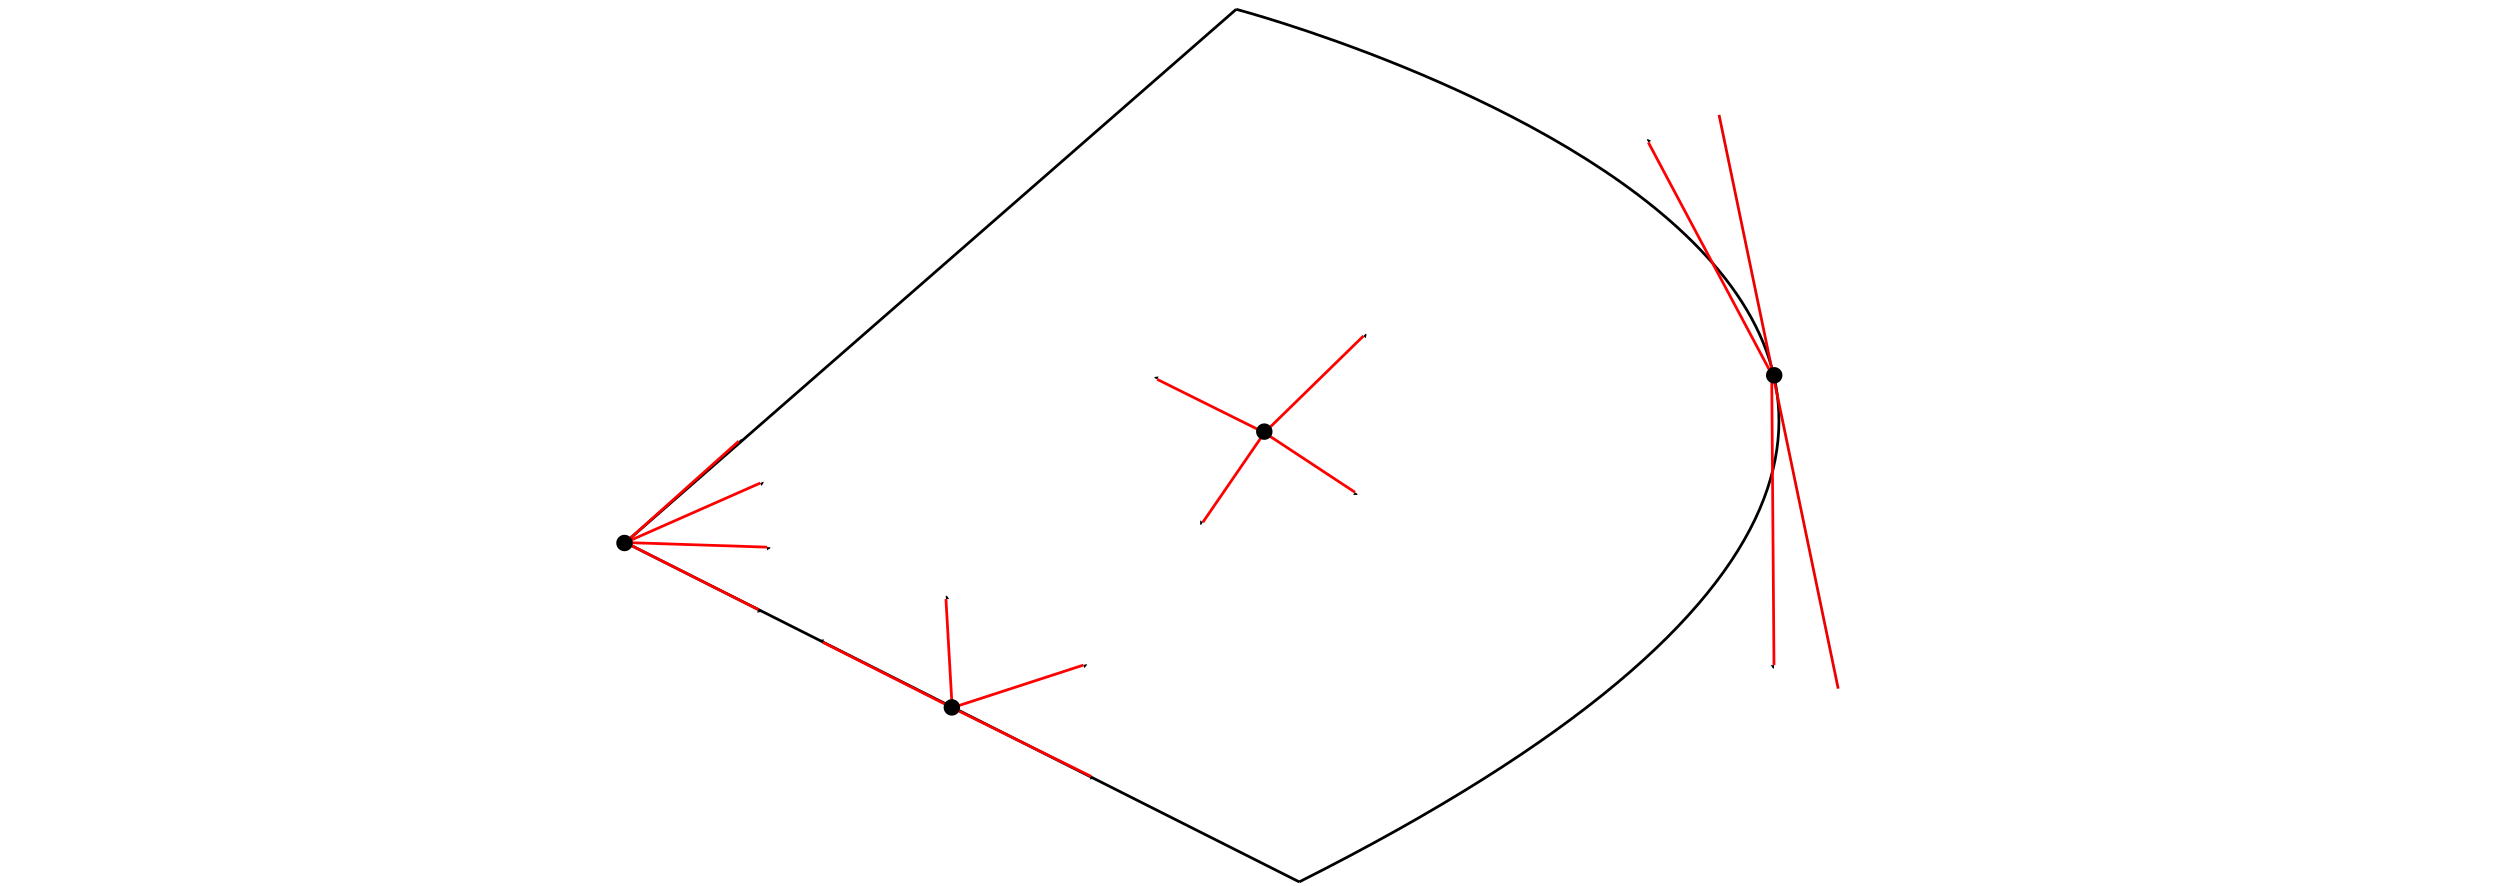
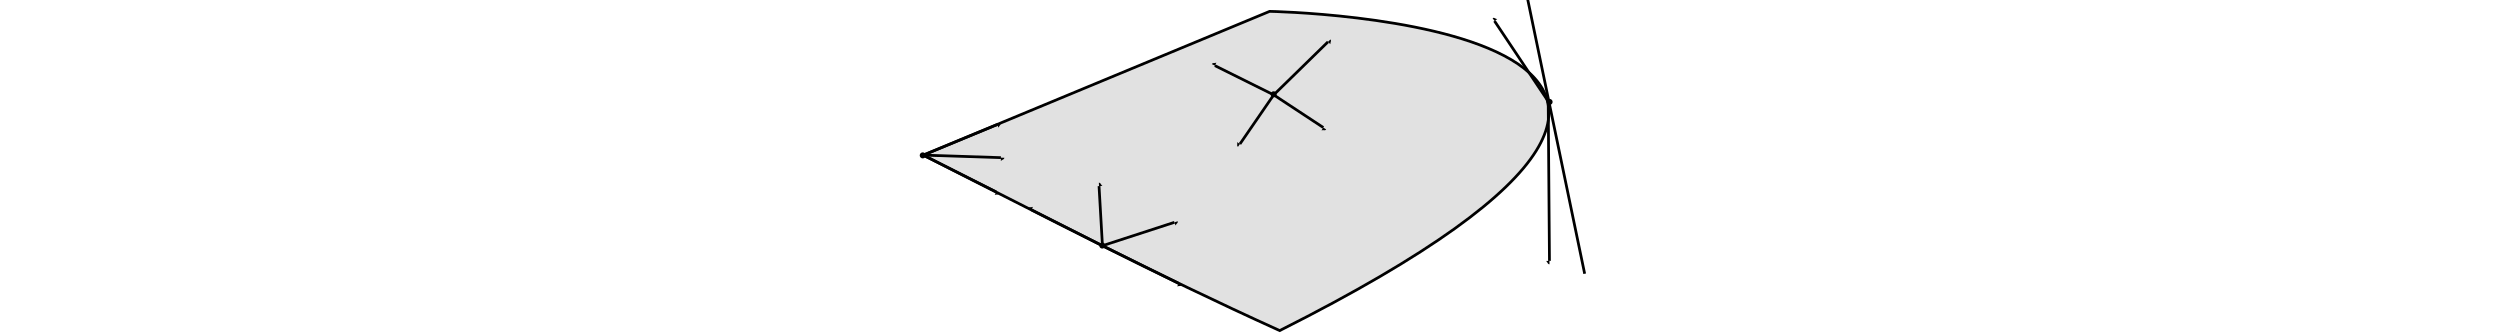
- <svg xmlns="http://www.w3.org/2000/svg" width="240mm" height="85mm" viewBox="0 0 240 85" version="1.1" id="svg8">
+ <svg xmlns="http://www.w3.org/2000/svg" width="240mm" height="32mm" viewBox="0 0 240 32" version="1.1" id="svg8">
  <defs id="defs2">
    <marker style="overflow:visible" id="Arrow2Lend" refX="0" refY="0" orient="auto">
      <path transform="matrix(-1.1,0,0,-1.1,-1.1,0)" d="M 8.719,4.034 -2.207,0.016 8.719,-4.002 c -1.745,2.372 -1.735,5.617 -6e-7,8.035 z" style="fill:context-stroke;fill-rule:evenodd;stroke-width:0.625;stroke-linejoin:round" id="path1325" />
    </marker>
    <marker style="overflow:visible" id="Arrow1Lend" refX="0" refY="0" orient="auto">
      <path transform="matrix(-0.8,0,0,-0.8,-10,0)" style="fill:context-stroke;fill-rule:evenodd;stroke:context-stroke;stroke-width:1pt" d="M 0,0 5,-5 -12.5,0 5,5 Z" id="path1307" />
    </marker>
    <marker style="overflow:visible" id="Arrow2Lend-0" refX="0" refY="0" orient="auto">
      <path transform="matrix(-1.1,0,0,-1.1,-1.1,0)" d="M 8.719,4.034 -2.207,0.016 8.719,-4.002 c -1.745,2.372 -1.735,5.617 -6e-7,8.035 z" style="fill:context-stroke;fill-rule:evenodd;stroke-width:0.625;stroke-linejoin:round" id="path1325-6" />
    </marker>
    <marker style="overflow:visible" id="Arrow2Lend-9" refX="0" refY="0" orient="auto">
      <path transform="matrix(-1.1,0,0,-1.1,-1.1,0)" d="M 8.719,4.034 -2.207,0.016 8.719,-4.002 c -1.745,2.372 -1.735,5.617 -6e-7,8.035 z" style="fill:context-stroke;fill-rule:evenodd;stroke-width:0.625;stroke-linejoin:round" id="path1325-8" />
    </marker>
    <marker style="overflow:visible" id="Arrow2Lend-8" refX="0" refY="0" orient="auto">
      <path transform="matrix(-1.1,0,0,-1.1,-1.1,0)" d="M 8.719,4.034 -2.207,0.016 8.719,-4.002 c -1.745,2.372 -1.735,5.617 -6e-7,8.035 z" style="fill:context-stroke;fill-rule:evenodd;stroke-width:0.625;stroke-linejoin:round" id="path1325-1" />
    </marker>
    <marker style="overflow:visible" id="Arrow2Lend-3" refX="0" refY="0" orient="auto">
      <path transform="matrix(-1.1,0,0,-1.1,-1.1,0)" d="M 8.719,4.034 -2.207,0.016 8.719,-4.002 c -1.745,2.372 -1.735,5.617 -6e-7,8.035 z" style="fill:context-stroke;fill-rule:evenodd;stroke-width:0.625;stroke-linejoin:round" id="path1325-19" />
    </marker>
    <marker style="overflow:visible" id="Arrow2Lend-80" refX="0" refY="0" orient="auto">
      <path transform="matrix(-1.1,0,0,-1.1,-1.1,0)" d="M 8.719,4.034 -2.207,0.016 8.719,-4.002 c -1.745,2.372 -1.735,5.617 -6e-7,8.035 z" style="fill:context-stroke;fill-rule:evenodd;stroke-width:0.625;stroke-linejoin:round" id="path1325-7" />
    </marker>
    <marker style="overflow:visible" id="Arrow2Lend-5" refX="0" refY="0" orient="auto">
      <path transform="matrix(-1.1,0,0,-1.1,-1.1,0)" d="M 8.719,4.034 -2.207,0.016 8.719,-4.002 c -1.745,2.372 -1.735,5.617 -6e-7,8.035 z" style="fill:context-stroke;fill-rule:evenodd;stroke-width:0.625;stroke-linejoin:round" id="path1325-4" />
    </marker>
    <marker style="overflow:visible" id="Arrow2Lend-04" refX="0" refY="0" orient="auto">
      <path transform="matrix(-1.1,0,0,-1.1,-1.1,0)" d="M 8.719,4.034 -2.207,0.016 8.719,-4.002 c -1.745,2.372 -1.735,5.617 -6e-7,8.035 z" style="fill:context-stroke;fill-rule:evenodd;stroke-width:0.625;stroke-linejoin:round" id="path1325-62" />
    </marker>
    <marker style="overflow:visible" id="Arrow2Lend-2" refX="0" refY="0" orient="auto">
      <path transform="matrix(-1.1,0,0,-1.1,-1.1,0)" d="M 8.719,4.034 -2.207,0.016 8.719,-4.002 c -1.745,2.372 -1.735,5.617 -6e-7,8.035 z" style="fill:context-stroke;fill-rule:evenodd;stroke-width:0.625;stroke-linejoin:round" id="path1325-2" />
    </marker>
    <marker style="overflow:visible" id="Arrow2Lend-24" refX="0" refY="0" orient="auto">
      <path transform="matrix(-1.1,0,0,-1.1,-1.1,0)" d="M 8.719,4.034 -2.207,0.016 8.719,-4.002 c -1.745,2.372 -1.735,5.617 -6e-7,8.035 z" style="fill:context-stroke;fill-rule:evenodd;stroke-width:0.625;stroke-linejoin:round" id="path1325-5" />
    </marker>
    <marker style="overflow:visible" id="Arrow2Lend-39" refX="0" refY="0" orient="auto">
      <path transform="matrix(-1.1,0,0,-1.1,-1.1,0)" d="M 8.719,4.034 -2.207,0.016 8.719,-4.002 c -1.745,2.372 -1.735,5.617 -6e-7,8.035 z" style="fill:context-stroke;fill-rule:evenodd;stroke-width:0.625;stroke-linejoin:round" id="path1325-88" />
    </marker>
    <marker style="overflow:visible" id="Arrow2Lend-1" refX="0" refY="0" orient="auto">
      <path transform="matrix(-1.1,0,0,-1.1,-1.1,0)" d="M 8.719,4.034 -2.207,0.016 8.719,-4.002 c -1.745,2.372 -1.735,5.617 -6e-7,8.035 z" style="fill:context-stroke;fill-rule:evenodd;stroke-width:0.625;stroke-linejoin:round" id="path1325-49" />
    </marker>
    <marker style="overflow:visible" id="Arrow2Lend-88" refX="0" refY="0" orient="auto">
      <path transform="matrix(-1.1,0,0,-1.1,-1.1,0)" d="M 8.719,4.034 -2.207,0.016 8.719,-4.002 c -1.745,2.372 -1.735,5.617 -6e-7,8.035 z" style="fill:context-stroke;fill-rule:evenodd;stroke-width:0.625;stroke-linejoin:round" id="path1325-53" />
    </marker>
    <marker style="overflow:visible" id="Arrow2Lend-7" refX="0" refY="0" orient="auto">
      <path transform="matrix(-1.1,0,0,-1.1,-1.1,0)" d="M 8.719,4.034 -2.207,0.016 8.719,-4.002 c -1.745,2.372 -1.735,5.617 -6e-7,8.035 z" style="fill:context-stroke;fill-rule:evenodd;stroke-width:0.625;stroke-linejoin:round" id="path1325-64" />
    </marker>
    <marker id="marker-arrow-1" orient="auto-start-reverse" refY="0" refX="0" markerHeight="3" markerWidth="2">
      <g transform="scale(1.393333)" id="g1014">
        <path d="M -1.554,2.072 C -1.425,1.295 0,0.13 0.389,0 0,-0.13 -1.425,-1.295 -1.554,-2.072" style="fill:none;stroke:#000000;stroke-linecap:round;stroke-linejoin:round;stroke-miterlimit:10;stroke-dasharray:none;stroke-opacity:1" id="path1012" />
+ 
0" /&gt;
   </g>
    </marker>
    <marker id="marker-arrow-1-0" orient="auto-start-reverse" refY="0" refX="0" markerHeight="3" markerWidth="2">
      <g transform="scale(1.393333)" id="g1054">
        <path d="M -1.554,2.072 C -1.425,1.295 0,0.13 0.389,0 0,-0.13 -1.425,-1.295 -1.554,-2.072" style="fill:none;stroke:#000000;stroke-linecap:round;stroke-linejoin:round;stroke-miterlimit:10;stroke-dasharray:none;stroke-opacity:1" id="path1052" />
+ 
0" /&gt;
   </g>
    </marker>
    <marker id="marker-arrow-1-8" orient="auto-start-reverse" refY="0" refX="0" markerHeight="3" markerWidth="2">
      <g transform="scale(1.393333)" id="g1474">
        <path d="M -1.554,2.072 C -1.425,1.295 0,0.13 0.389,0 0,-0.13 -1.425,-1.295 -1.554,-2.072" style="fill:none;stroke:#000000;stroke-linecap:round;stroke-linejoin:round;stroke-miterlimit:10;stroke-dasharray:none;stroke-opacity:1" id="path1472" />
+ 
0" /&gt;
   </g>
    </marker>
    <marker id="marker-arrow-1-7" orient="auto-start-reverse" refY="0" refX="0" markerHeight="3" markerWidth="2">
      <g transform="scale(1.393333)" id="g2251">
        <path d="M -1.554,2.072 C -1.425,1.295 0,0.13 0.389,0 0,-0.13 -1.425,-1.295 -1.554,-2.072" style="fill:none;stroke:#000000;stroke-linecap:round;stroke-linejoin:round;stroke-miterlimit:10;stroke-dasharray:none;stroke-opacity:1" id="path2249" />
+ 
0" /&gt;
   </g>
    </marker>
    <marker id="marker-arrow-1-79" orient="auto-start-reverse" refY="0" refX="0" markerHeight="3" markerWidth="2">
      <g transform="scale(1.393333)" id="g2291">
        <path d="M -1.554,2.072 C -1.425,1.295 0,0.13 0.389,0 0,-0.13 -1.425,-1.295 -1.554,-2.072" style="fill:none;stroke:#000000;stroke-linecap:round;stroke-linejoin:round;stroke-miterlimit:10;stroke-dasharray:none;stroke-opacity:1" id="path2289" />
+ 
+ 0" /&gt;
+    </g>
+     </marker>
+     <marker id="marker-arrow-1-9" orient="auto-start-reverse" refY="0" refX="0" markerHeight="3" markerWidth="2">
+       <g transform="scale(1.393333)" id="g1270">
+         <path d="M -1.554,2.072 C -1.425,1.295 0,0.13 0.389,0 0,-0.13 -1.425,-1.295 -1.554,-2.072" style="fill:none;stroke:#000000;stroke-linecap:round;stroke-linejoin:round;stroke-miterlimit:10;stroke-dasharray:none;stroke-opacity:1" id="path1268" />
+ 0" /&gt;
+    </g>
+     </marker>
+     <marker id="marker-arrow-1-05" orient="auto-start-reverse" refY="0" refX="0" markerHeight="3" markerWidth="2">
+       <g transform="scale(1.393333)" id="g1310">
+         <path d="M -1.554,2.072 C -1.425,1.295 0,0.13 0.389,0 0,-0.13 -1.425,-1.295 -1.554,-2.072" style="fill:none;stroke:#000000;stroke-linecap:round;stroke-linejoin:round;stroke-miterlimit:10;stroke-dasharray:none;stroke-opacity:1" id="path1308" />
+ 0" /&gt;
+    </g>
+     </marker>
+     <marker id="marker-arrow-1-2" orient="auto-start-reverse" refY="0" refX="0" markerHeight="3" markerWidth="2">
+       <g transform="scale(1.393333)" id="g1350">
+         <path d="M -1.554,2.072 C -1.425,1.295 0,0.13 0.389,0 0,-0.13 -1.425,-1.295 -1.554,-2.072" style="fill:none;stroke:#000000;stroke-linecap:round;stroke-linejoin:round;stroke-miterlimit:10;stroke-dasharray:none;stroke-opacity:1" id="path1348" />
+ 0" /&gt;
+    </g>
+     </marker>
+     <marker id="marker-arrow-1-27" orient="auto-start-reverse" refY="0" refX="0" markerHeight="3" markerWidth="2">
+       <g transform="scale(1.393333)" id="g1390">
+         <path d="M -1.554,2.072 C -1.425,1.295 0,0.13 0.389,0 0,-0.13 -1.425,-1.295 -1.554,-2.072" style="fill:none;stroke:#000000;stroke-linecap:round;stroke-linejoin:round;stroke-miterlimit:10;stroke-dasharray:none;stroke-opacity:1" id="path1388" />
+ 0" /&gt;
+    </g>
+     </marker>
+     <marker id="marker-arrow-1-790" orient="auto-start-reverse" refY="0" refX="0" markerHeight="3" markerWidth="2">
+       <g transform="scale(1.393333)" id="g1430">
+         <path d="M -1.554,2.072 C -1.425,1.295 0,0.13 0.389,0 0,-0.13 -1.425,-1.295 -1.554,-2.072" style="fill:none;stroke:#000000;stroke-linecap:round;stroke-linejoin:round;stroke-miterlimit:10;stroke-dasharray:none;stroke-opacity:1" id="path1428" />
+ 0" /&gt;
+    </g>
+     </marker>
+     <marker id="marker-arrow-1-23" orient="auto-start-reverse" refY="0" refX="0" markerHeight="3" markerWidth="2">
+       <g transform="scale(1.393333)" id="g1470">
+         <path d="M -1.554,2.072 C -1.425,1.295 0,0.13 0.389,0 0,-0.13 -1.425,-1.295 -1.554,-2.072" style="fill:none;stroke:#000000;stroke-linecap:round;stroke-linejoin:round;stroke-miterlimit:10;stroke-dasharray:none;stroke-opacity:1" id="path1468" />
+ 0" /&gt;
+    </g>
+     </marker>
+     <marker id="marker-arrow-1-99" orient="auto-start-reverse" refY="0" refX="0" markerHeight="3" markerWidth="2">
+       <g transform="scale(1.393333)" id="g1510">
+         <path d="M -1.554,2.072 C -1.425,1.295 0,0.13 0.389,0 0,-0.13 -1.425,-1.295 -1.554,-2.072" style="fill:none;stroke:#000000;stroke-linecap:round;stroke-linejoin:round;stroke-miterlimit:10;stroke-dasharray:none;stroke-opacity:1" id="path1508" />
+ 0" /&gt;
+    </g>
+     </marker>
+     <marker id="marker-arrow-1-70" orient="auto-start-reverse" refY="0" refX="0" markerHeight="3" markerWidth="2">
+       <g transform="scale(1.393333)" id="g1550">
+         <path d="M -1.554,2.072 C -1.425,1.295 0,0.13 0.389,0 0,-0.13 -1.425,-1.295 -1.554,-2.072" style="fill:none;stroke:#000000;stroke-linecap:round;stroke-linejoin:round;stroke-miterlimit:10;stroke-dasharray:none;stroke-opacity:1" id="path1548" />
+ 0" /&gt;
+    </g>
+     </marker>
+     <marker id="marker-arrow-1-3" orient="auto-start-reverse" refY="0" refX="0" markerHeight="3" markerWidth="2">
+       <g transform="scale(1.393333)" id="g1590">
+         <path d="M -1.554,2.072 C -1.425,1.295 0,0.13 0.389,0 0,-0.13 -1.425,-1.295 -1.554,-2.072" style="fill:none;stroke:#000000;stroke-linecap:round;stroke-linejoin:round;stroke-miterlimit:10;stroke-dasharray:none;stroke-opacity:1" id="path1588" />
+ 0" /&gt;
+    </g>
+     </marker>
+     <marker id="marker-arrow-1-98" orient="auto-start-reverse" refY="0" refX="0" markerHeight="3" markerWidth="2">
+       <g transform="scale(1.393333)" id="g1630">
+         <path d="M -1.554,2.072 C -1.425,1.295 0,0.13 0.389,0 0,-0.13 -1.425,-1.295 -1.554,-2.072" style="fill:none;stroke:#000000;stroke-linecap:round;stroke-linejoin:round;stroke-miterlimit:10;stroke-dasharray:none;stroke-opacity:1" id="path1628" />
+ 0" /&gt;
+    </g>
+     </marker>
+     <marker id="marker-arrow-1-76" orient="auto-start-reverse" refY="0" refX="0" markerHeight="3" markerWidth="2">
+       <g transform="scale(1.393333)" id="g1689">
+         <path d="M -1.554,2.072 C -1.425,1.295 0,0.13 0.389,0 0,-0.13 -1.425,-1.295 -1.554,-2.072" style="fill:none;stroke:#000000;stroke-linecap:round;stroke-linejoin:round;stroke-miterlimit:10;stroke-dasharray:none;stroke-opacity:1" id="path1687" />
+ 0" /&gt;
+    </g>
+     </marker>
+     <marker id="marker-arrow-1-703" orient="auto-start-reverse" refY="0" refX="0" markerHeight="3" markerWidth="2">
+       <g transform="scale(1.393333)" id="g1768">
+         <path d="M -1.554,2.072 C -1.425,1.295 0,0.13 0.389,0 0,-0.13 -1.425,-1.295 -1.554,-2.072" style="fill:none;stroke:#000000;stroke-linecap:round;stroke-linejoin:round;stroke-miterlimit:10;stroke-dasharray:none;stroke-opacity:1" id="path1766" />
+ 0" /&gt;
+    </g>
+     </marker>
+     <marker id="marker-arrow-1-999" orient="auto-start-reverse" refY="0" refX="0" markerHeight="3" markerWidth="2">
+       <g transform="scale(1.393333)" id="g1872">
+         <path d="M -1.554,2.072 C -1.425,1.295 0,0.13 0.389,0 0,-0.13 -1.425,-1.295 -1.554,-2.072" style="fill:none;stroke:#000000;stroke-linecap:round;stroke-linejoin:round;stroke-miterlimit:10;stroke-dasharray:none;stroke-opacity:1" id="path1870" />
+ 0" /&gt;
+    </g>
+     </marker>
+     <marker id="marker-arrow-1-1" orient="auto-start-reverse" refY="0" refX="0" markerHeight="3" markerWidth="2">
+       <g transform="scale(1.393333)" id="g1913">
+         <path d="M -1.554,2.072 C -1.425,1.295 0,0.13 0.389,0 0,-0.13 -1.425,-1.295 -1.554,-2.072" style="fill:none;stroke:#000000;stroke-linecap:round;stroke-linejoin:round;stroke-miterlimit:10;stroke-dasharray:none;stroke-opacity:1" id="path1911" />
0" /&gt;
   </g>
    </marker>
  </defs>
  <g id="layer1" transform="translate(0,-177)">
-     <path style="fill:none;stroke:#000000;stroke-width:0.265px;stroke-linecap:butt;stroke-linejoin:miter;stroke-opacity:1" d="m 118.675,177.891 -58.64,51.193 64.69,32.578 v 0" id="path856" />
-     <path style="fill:none;fill-opacity:1;stroke:#000000;stroke-width:0.265;stroke-linecap:butt;stroke-linejoin:miter;stroke-dasharray:none;stroke-opacity:1;marker-start:none;marker-end:none" d="m 118.675,177.891 c 0,0 113.091,29.925 6.05,83.771" id="path993" />
-     <path style="fill:none;fill-opacity:1;stroke:#ff0000;stroke-width:0.265;stroke-linecap:butt;stroke-linejoin:miter;stroke-miterlimit:4;stroke-dasharray:none;stroke-opacity:1;marker-start:none;marker-end:url(#marker-arrow-1)" d="m 121.388,218.536 8.686,5.72" id="path1302" />
-     <path style="fill:none;fill-opacity:1;stroke:#ff0000;stroke-width:0.265;stroke-linecap:butt;stroke-linejoin:miter;stroke-miterlimit:4;stroke-dasharray:none;stroke-opacity:1;marker-start:none;marker-end:url(#marker-arrow-1)" d="m 121.388,218.536 9.505,-9.286" id="path1302-7" />
-     <path style="fill:none;fill-opacity:1;stroke:#ff0000;stroke-width:0.265;stroke-linecap:butt;stroke-linejoin:miter;stroke-miterlimit:4;stroke-dasharray:none;stroke-opacity:1;marker-start:none;marker-end:url(#marker-arrow-1)" d="m 121.388,218.536 -10.296,-5.117" id="path1302-1" />
-     <path style="fill:none;fill-opacity:1;stroke:#ff0000;stroke-width:0.265;stroke-linecap:butt;stroke-linejoin:miter;stroke-miterlimit:4;stroke-dasharray:none;stroke-opacity:1;marker-start:none;marker-end:url(#marker-arrow-1)" d="m 121.388,218.536 -5.915,8.602" id="path1302-4" />
-     <path style="fill:none;fill-opacity:1;stroke:#ff0000;stroke-width:0.265;stroke-linecap:butt;stroke-linejoin:miter;stroke-miterlimit:4;stroke-dasharray:none;stroke-opacity:1;marker-start:none;marker-end:url(#marker-arrow-1)" d="m 91.408,244.941 13.344,6.602" id="path1302-9" />
-     <path style="fill:none;fill-opacity:1;stroke:#ff0000;stroke-width:0.265;stroke-linecap:butt;stroke-linejoin:miter;stroke-miterlimit:4;stroke-dasharray:none;stroke-opacity:1;marker-start:none;marker-end:url(#marker-arrow-1)" d="m 91.408,244.941 -12.426,-6.282" id="path1302-15" />
-     <path style="fill:none;fill-opacity:1;stroke:#ff0000;stroke-width:0.265;stroke-linecap:butt;stroke-linejoin:miter;stroke-miterlimit:4;stroke-dasharray:none;stroke-opacity:1;marker-start:none;marker-end:url(#marker-arrow-1)" d="m 91.408,244.941 12.602,-4.095" id="path1302-10" />
-     <path style="fill:none;fill-opacity:1;stroke:#ff0000;stroke-width:0.265;stroke-linecap:butt;stroke-linejoin:miter;stroke-miterlimit:4;stroke-dasharray:none;stroke-opacity:1;marker-start:none;marker-end:url(#marker-arrow-1)" d="M 91.408,244.941 90.81,234.508" id="path1302-79" />
-     <path style="fill:none;fill-opacity:1;stroke:#ff0000;stroke-width:0.265;stroke-linecap:butt;stroke-linejoin:miter;stroke-miterlimit:4;stroke-dasharray:none;stroke-opacity:1;marker-start:none;marker-end:url(#marker-arrow-1)" d="m 60.036,229.085 12.776,6.443" id="path1302-74" />
-     <path style="fill:none;fill-opacity:1;stroke:#ff0000;stroke-width:0.265;stroke-linecap:butt;stroke-linejoin:miter;stroke-miterlimit:4;stroke-dasharray:none;stroke-opacity:1;marker-start:none;marker-end:url(#marker-arrow-1)" d="m 60.036,229.085 10.885,-9.735" id="path1302-14" />
-     <path style="fill:none;fill-opacity:1;stroke:#ff0000;stroke-width:0.265;stroke-linecap:butt;stroke-linejoin:miter;stroke-miterlimit:4;stroke-dasharray:none;stroke-opacity:1;marker-start:none;marker-end:url(#marker-arrow-1)" d="m 60.036,229.085 12.949,-5.713" id="path1302-0" />
-     <path style="fill:none;fill-opacity:1;stroke:#ff0000;stroke-width:0.265;stroke-linecap:butt;stroke-linejoin:miter;stroke-miterlimit:4;stroke-dasharray:none;stroke-opacity:1;marker-start:none;marker-end:url(#marker-arrow-1)" d="m 60.036,229.085 13.6,0.441" id="path1302-46" />
-     <path style="fill:none;fill-opacity:1;stroke:#ff0000;stroke-width:0.265;stroke-linecap:butt;stroke-linejoin:miter;stroke-miterlimit:4;stroke-dasharray:none;stroke-opacity:1;marker-start:none;marker-end:url(#marker-arrow-1)" d="M 170.084,212.932 158.24,190.671" id="path1302-6" />
-     <path style="fill:none;fill-opacity:1;stroke:#ff0000;stroke-width:0.265;stroke-linecap:butt;stroke-linejoin:miter;stroke-miterlimit:4;stroke-dasharray:none;stroke-opacity:1;marker-start:none;marker-end:url(#marker-arrow-1)" d="m 170.084,212.932 0.219,27.925" id="path1302-77" />
-     <path style="fill:none;stroke:#ec0000;stroke-width:0.265px;stroke-linecap:butt;stroke-linejoin:miter;stroke-opacity:1" d="m 165.028,188.03 11.44,55.08" id="path2149" />
-     <circle style="fill:#000000;fill-opacity:1;stroke:#000000;stroke-width:0.516" id="path1097-9" cx="170.324" cy="213.028" r="0.532" />
-     <circle style="fill:#000000;fill-opacity:1;stroke:#000000;stroke-width:0.516" id="path1097" cx="121.373" cy="218.436" r="0.532" />
-     <circle style="fill:#000000;fill-opacity:1;stroke:#000000;stroke-width:0.516" id="path1097-4" cx="91.376" cy="244.911" r="0.532" />
-     <circle style="fill:#000000;fill-opacity:1;stroke:#000000;stroke-width:0.516" id="path1097-0" cx="59.952" cy="229.128" r="0.532" />
+     <path style="fill:#000000;fill-opacity:0.12;stroke:#000000;stroke-width:0.265;stroke-linecap:butt;stroke-linejoin:miter;stroke-dasharray:none;stroke-opacity:1;marker-start:none;marker-end:none" d="m 122.851,208.737 c -12.408,-5.623 -22.029,-10.704 -34.22,-16.844 l 33.254,-13.802 c 0,0 59.666,1.117 0.966,30.646 z" id="path993" />
+     <path style="fill:none;fill-opacity:1;stroke:#000000;stroke-width:0.265;stroke-linecap:butt;stroke-linejoin:miter;stroke-miterlimit:4;stroke-dasharray:none;stroke-opacity:1;marker-start:none;marker-end:url(#marker-arrow-1)" d="m 122.276,186.108 4.763,3.137" id="path1302" />
+     <path style="fill:none;fill-opacity:1;stroke:#000000;stroke-width:0.265;stroke-linecap:butt;stroke-linejoin:miter;stroke-miterlimit:4;stroke-dasharray:none;stroke-opacity:1;marker-start:none;marker-end:url(#marker-arrow-1)" d="m 122.276,186.108 5.212,-5.092" id="path1302-7" />
+     <path style="fill:none;fill-opacity:1;stroke:#000000;stroke-width:0.265;stroke-linecap:butt;stroke-linejoin:miter;stroke-miterlimit:4;stroke-dasharray:none;stroke-opacity:1;marker-start:none;marker-end:url(#marker-arrow-1)" d="m 122.276,186.108 -5.646,-2.806" id="path1302-1" />
+     <path style="fill:none;fill-opacity:1;stroke:#000000;stroke-width:0.265;stroke-linecap:butt;stroke-linejoin:miter;stroke-miterlimit:4;stroke-dasharray:none;stroke-opacity:1;marker-start:none;marker-end:url(#marker-arrow-1)" d="m 122.276,186.108 -3.244,4.717" id="path1302-4" />
+     <path style="fill:none;fill-opacity:1;stroke:#000000;stroke-width:0.265;stroke-linecap:butt;stroke-linejoin:miter;stroke-miterlimit:4;stroke-dasharray:none;stroke-opacity:1;marker-start:none;marker-end:url(#marker-arrow-1)" d="m 105.835,200.588 7.318,3.621" id="path1302-9" />
+     <path style="fill:none;fill-opacity:1;stroke:#000000;stroke-width:0.265;stroke-linecap:butt;stroke-linejoin:miter;stroke-miterlimit:4;stroke-dasharray:none;stroke-opacity:1;marker-start:none;marker-end:url(#marker-arrow-1)" d="m 105.835,200.588 -6.814,-3.445" id="path1302-15" />
+     <path style="fill:none;fill-opacity:1;stroke:#000000;stroke-width:0.265;stroke-linecap:butt;stroke-linejoin:miter;stroke-miterlimit:4;stroke-dasharray:none;stroke-opacity:1;marker-start:none;marker-end:url(#marker-arrow-1)" d="m 105.835,200.588 6.911,-2.246" id="path1302-10" />
+     <path style="fill:none;fill-opacity:1;stroke:#000000;stroke-width:0.265;stroke-linecap:butt;stroke-linejoin:miter;stroke-miterlimit:4;stroke-dasharray:none;stroke-opacity:1;marker-start:none;marker-end:url(#marker-arrow-1)" d="m 105.835,200.588 -0.328,-5.722" id="path1302-79" />
+     <path style="fill:none;fill-opacity:1;stroke:#000000;stroke-width:0.265;stroke-linecap:butt;stroke-linejoin:miter;stroke-miterlimit:4;stroke-dasharray:none;stroke-opacity:1;marker-start:none;marker-end:url(#marker-arrow-1)" d="m 88.631,191.893 7.006,3.533" id="path1302-74" />
+     <path style="fill:none;fill-opacity:1;stroke:#000000;stroke-width:0.265;stroke-linecap:butt;stroke-linejoin:miter;stroke-miterlimit:4;stroke-dasharray:none;stroke-opacity:1;marker-start:none;marker-end:url(#marker-arrow-1)" d="m 88.631,191.893 7.101,-2.935" id="path1302-0" />
+     <path style="fill:none;fill-opacity:1;stroke:#000000;stroke-width:0.265;stroke-linecap:butt;stroke-linejoin:miter;stroke-miterlimit:4;stroke-dasharray:none;stroke-opacity:1;marker-start:none;marker-end:url(#marker-arrow-1)" d="m 88.631,191.893 7.458,0.242" id="path1302-46" />
+     <path style="fill:none;fill-opacity:1;stroke:#000000;stroke-width:0.265;stroke-linecap:butt;stroke-linejoin:miter;stroke-miterlimit:4;stroke-dasharray:none;stroke-opacity:1;marker-start:none;marker-end:url(#marker-arrow-1)" d="m 148.628,186.732 -5.157,-7.717" id="path1302-6" />
+     <path style="fill:none;fill-opacity:1;stroke:#000000;stroke-width:0.265;stroke-linecap:butt;stroke-linejoin:miter;stroke-miterlimit:4;stroke-dasharray:none;stroke-opacity:1;marker-start:none;marker-end:url(#marker-arrow-1)" d="m 148.628,186.732 0.12,15.314" id="path1302-77" />
+     <path style="fill:none;fill-opacity:1;stroke:#000000;stroke-width:0.265;stroke-linecap:butt;stroke-linejoin:miter;stroke-dasharray:none;stroke-opacity:1;marker-start:none;marker-end:none" d="m 145.856,173.076 6.273,30.205" id="path2149" />
+     <circle style="fill:#000000;fill-opacity:1;stroke:none;stroke-width:0.265;stroke-dasharray:none;stroke-opacity:1;marker-start:none;marker-end:none" id="path1097-9" cx="148.76" cy="-186.785" r="0.292" transform="scale(1,-1)" />
+     <circle style="fill:#000000;fill-opacity:1;stroke:none;stroke-width:0.265;stroke-dasharray:none;stroke-opacity:1;marker-start:none;marker-end:none" id="path1097" cx="122.268" cy="186.053" r="0.292" />
+     <circle style="fill:#000000;fill-opacity:1;stroke:none;stroke-width:0.265;stroke-dasharray:none;stroke-opacity:1;marker-start:none;marker-end:none" id="path1097-4" cx="105.818" cy="200.572" r="0.292" />
+     <circle style="fill:#000000;fill-opacity:1;stroke:none;stroke-width:0.265;stroke-dasharray:none;stroke-opacity:1;marker-start:none;marker-end:none" id="path1097-0" cx="88.585" cy="191.917" r="0.292" />
  </g>
</svg>
